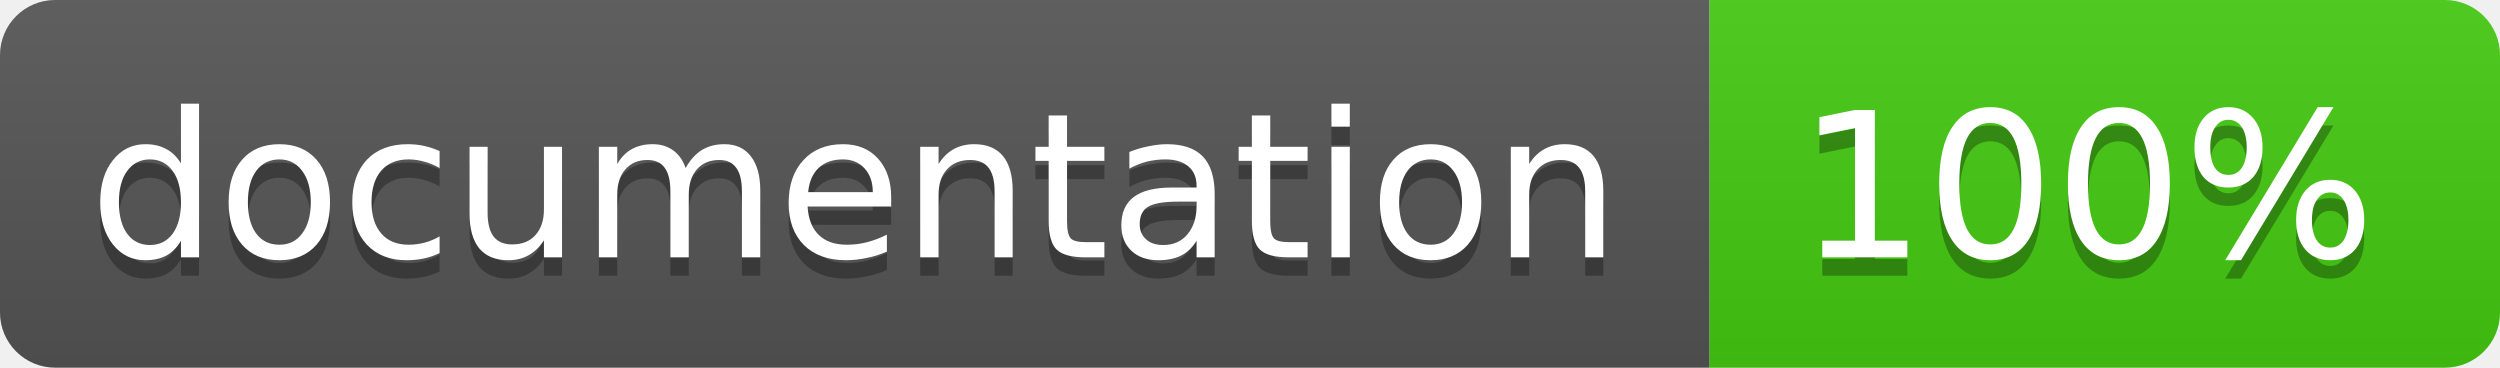
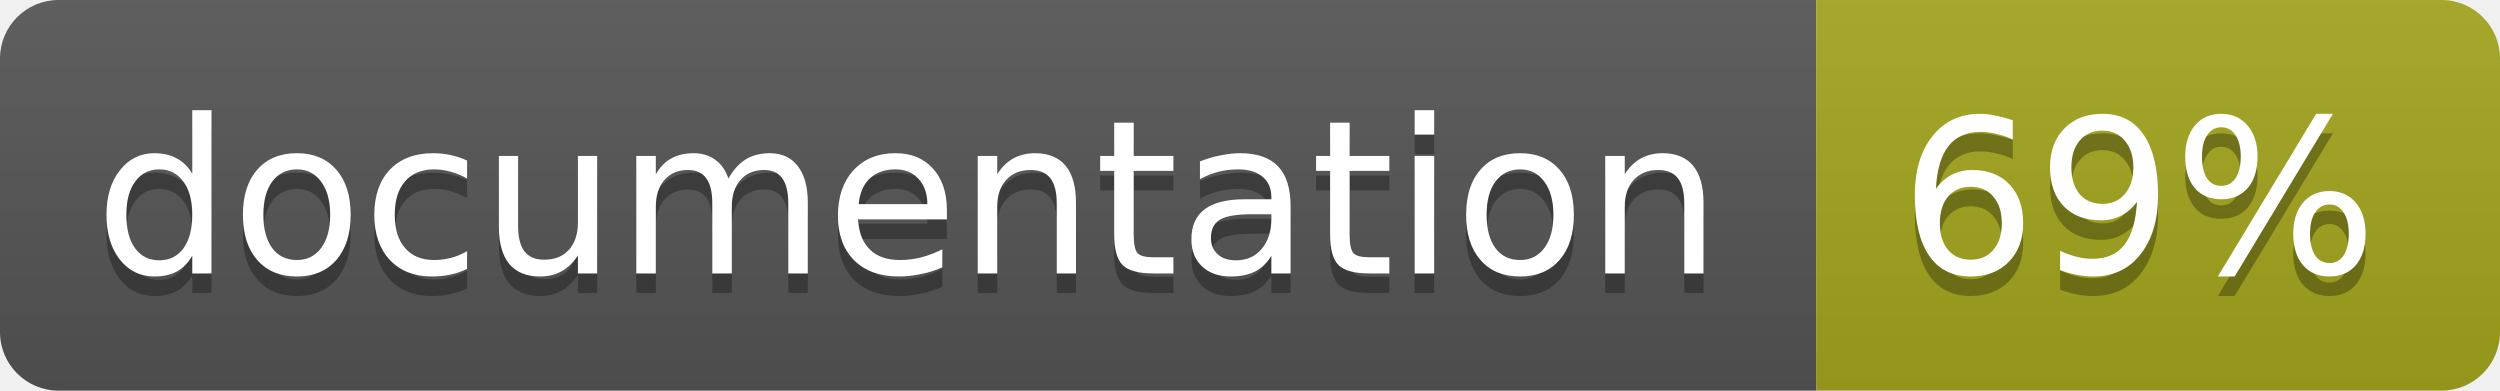
- <svg xmlns="http://www.w3.org/2000/svg" width="136" height="20">
+ <svg xmlns="http://www.w3.org/2000/svg" width="128" height="20">
  <linearGradient id="b" x2="0" y2="100%">
    <stop offset="0" stop-color="#bbb" stop-opacity=".1" />
    <stop offset="1" stop-opacity=".1" />
  </linearGradient>
  <clipPath id="a">
-     <rect width="136" height="20" rx="3" fill="#fff" />
+     <rect width="128" height="20" rx="3" fill="#fff" />
  </clipPath>
  <g clip-path="url(#a)">
    <path fill="#555" d="M0 0h93v20H0z" />
-     <path fill="#4c1" d="M93 0h43v20H93z" />
-     <path fill="url(#b)" d="M0 0h136v20H0z" />
+     <path fill="#a4a61d" d="M93 0h35v20H93z" />
+     <path fill="url(#b)" d="M0 0h128v20H0z" />
  </g>
  <g fill="#fff" text-anchor="middle" font-family="DejaVu Sans,Verdana,Geneva,sans-serif" font-size="11">
    <text x="46.5" y="15" fill="#010101" fill-opacity=".3">documentation</text>
    <text x="46.5" y="14">documentation</text>
-     <text x="113.5" y="15" fill="#010101" fill-opacity=".3">100%</text>
-     <text x="113.5" y="14">100%</text>
+     <text x="109.5" y="15" fill="#010101" fill-opacity=".3">69%</text>
+     <text x="109.5" y="14">69%</text>
  </g>
</svg>
